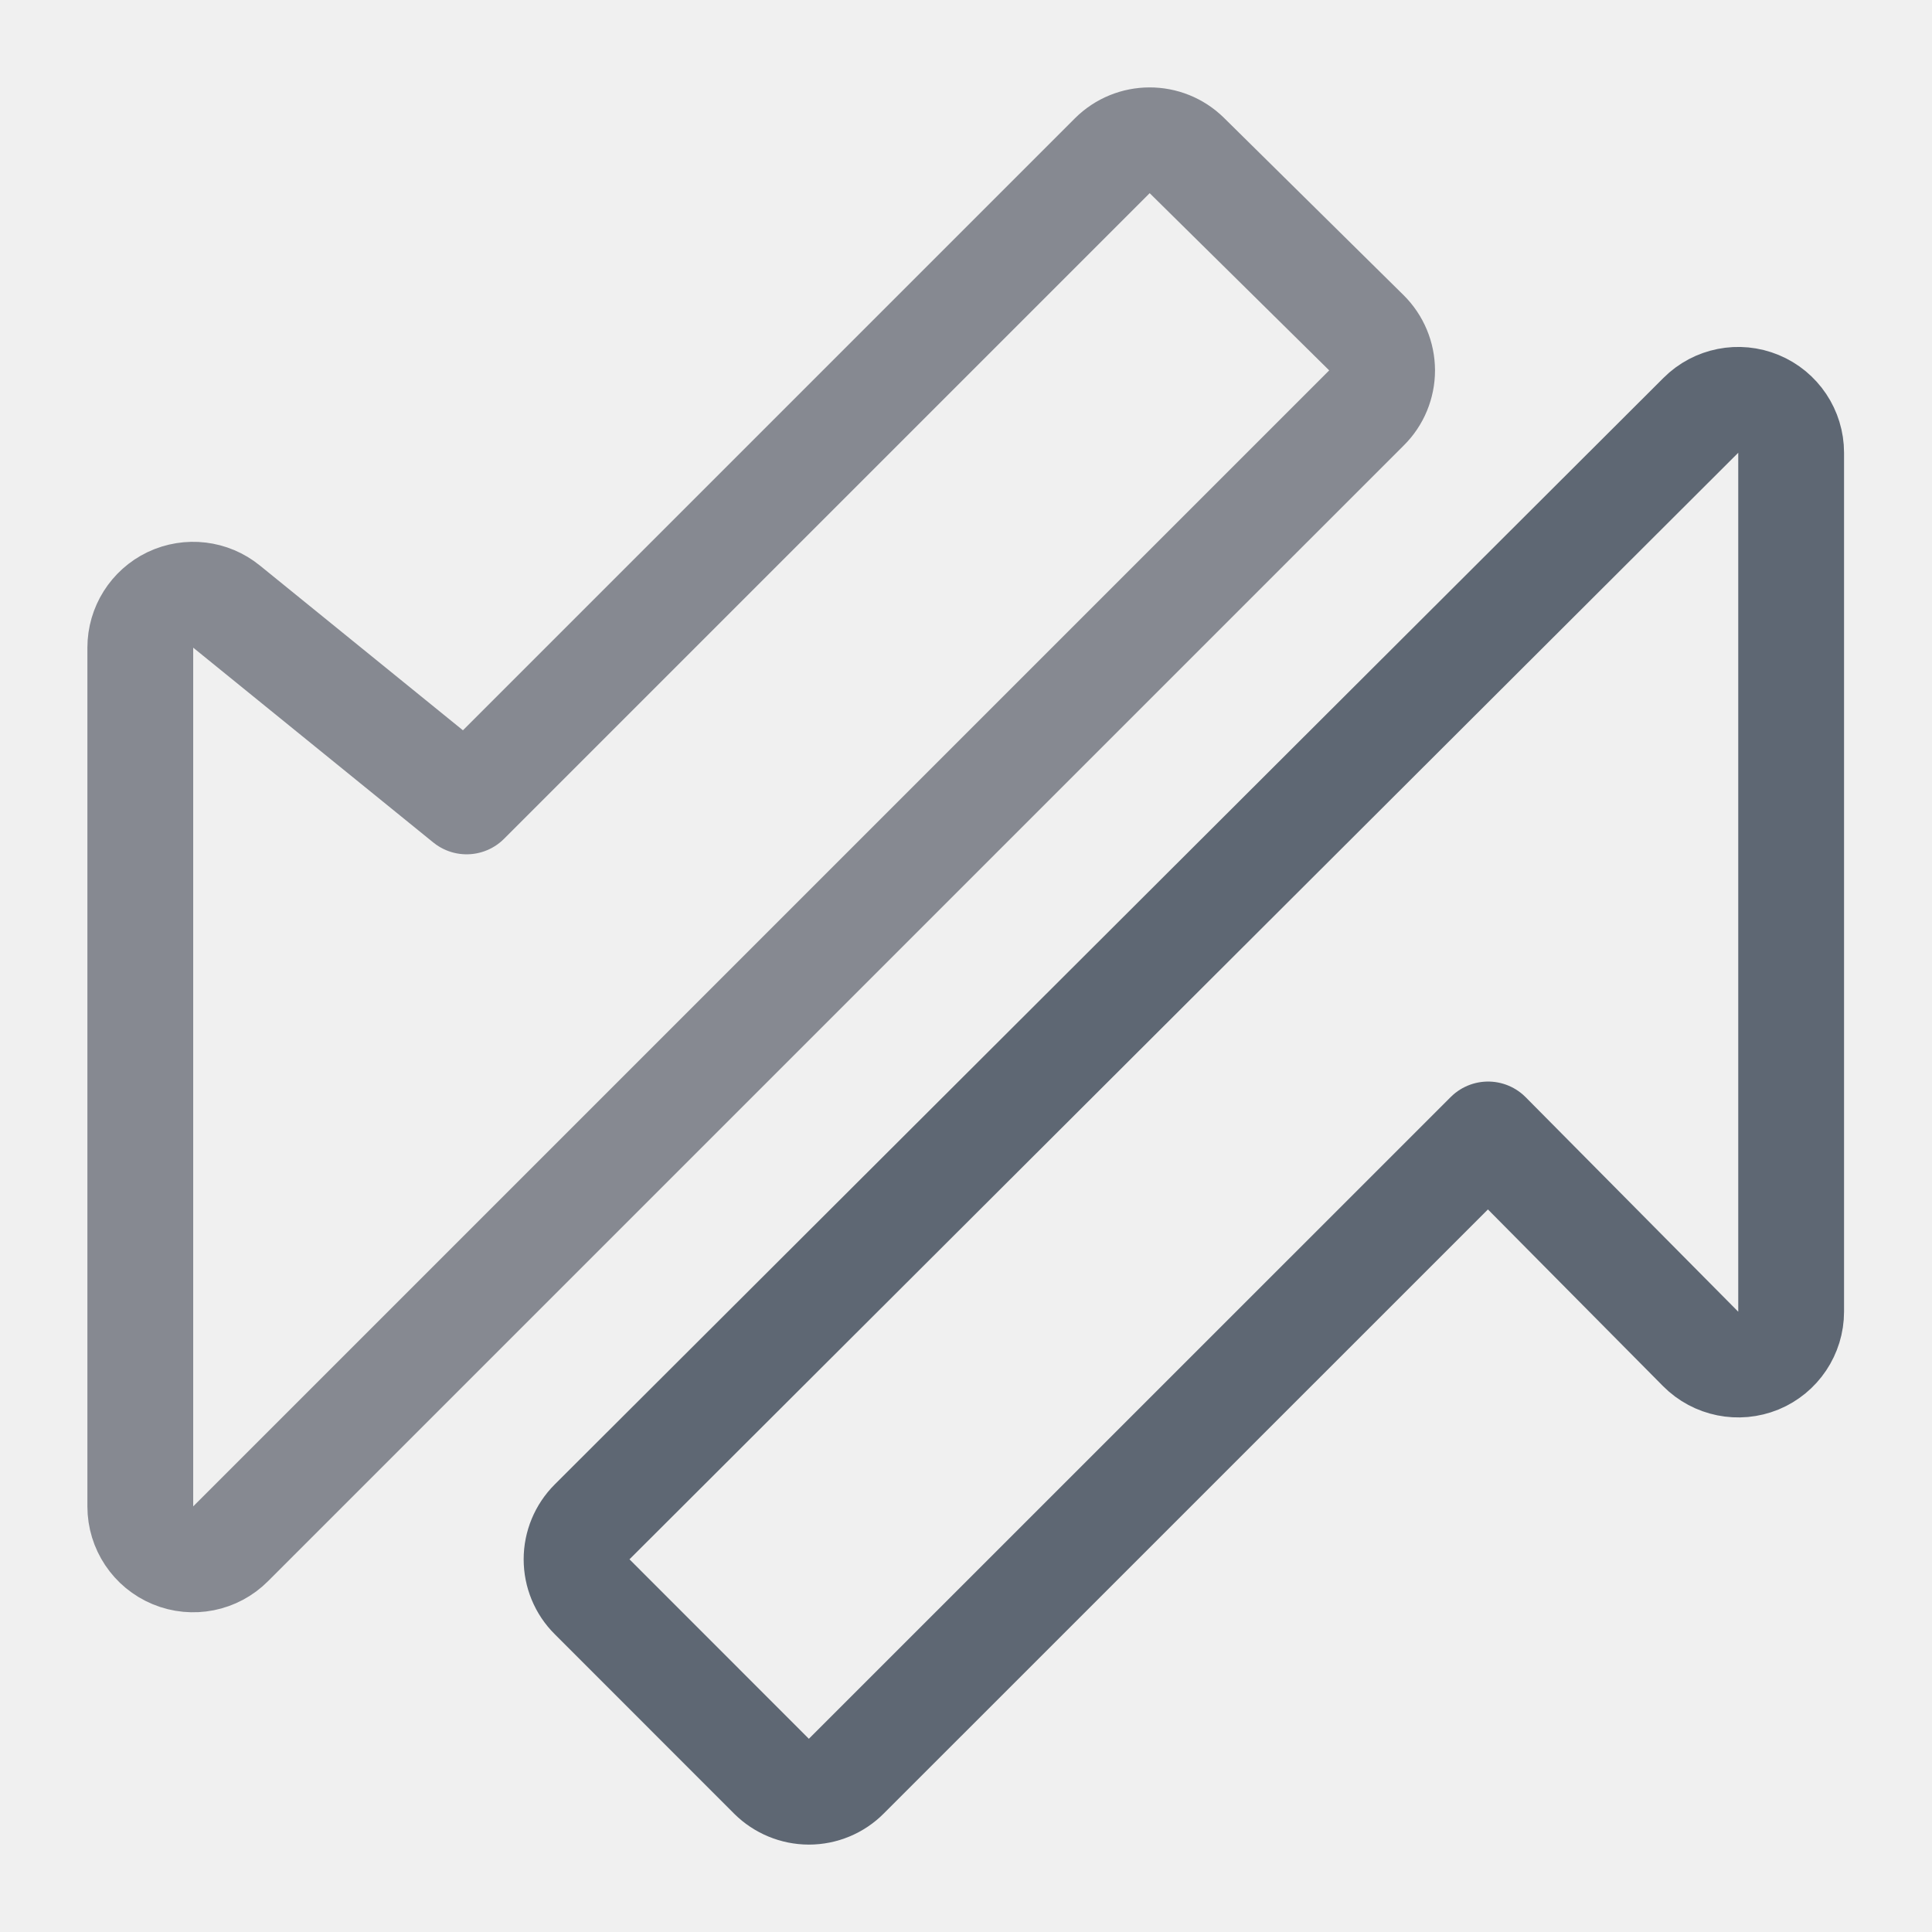
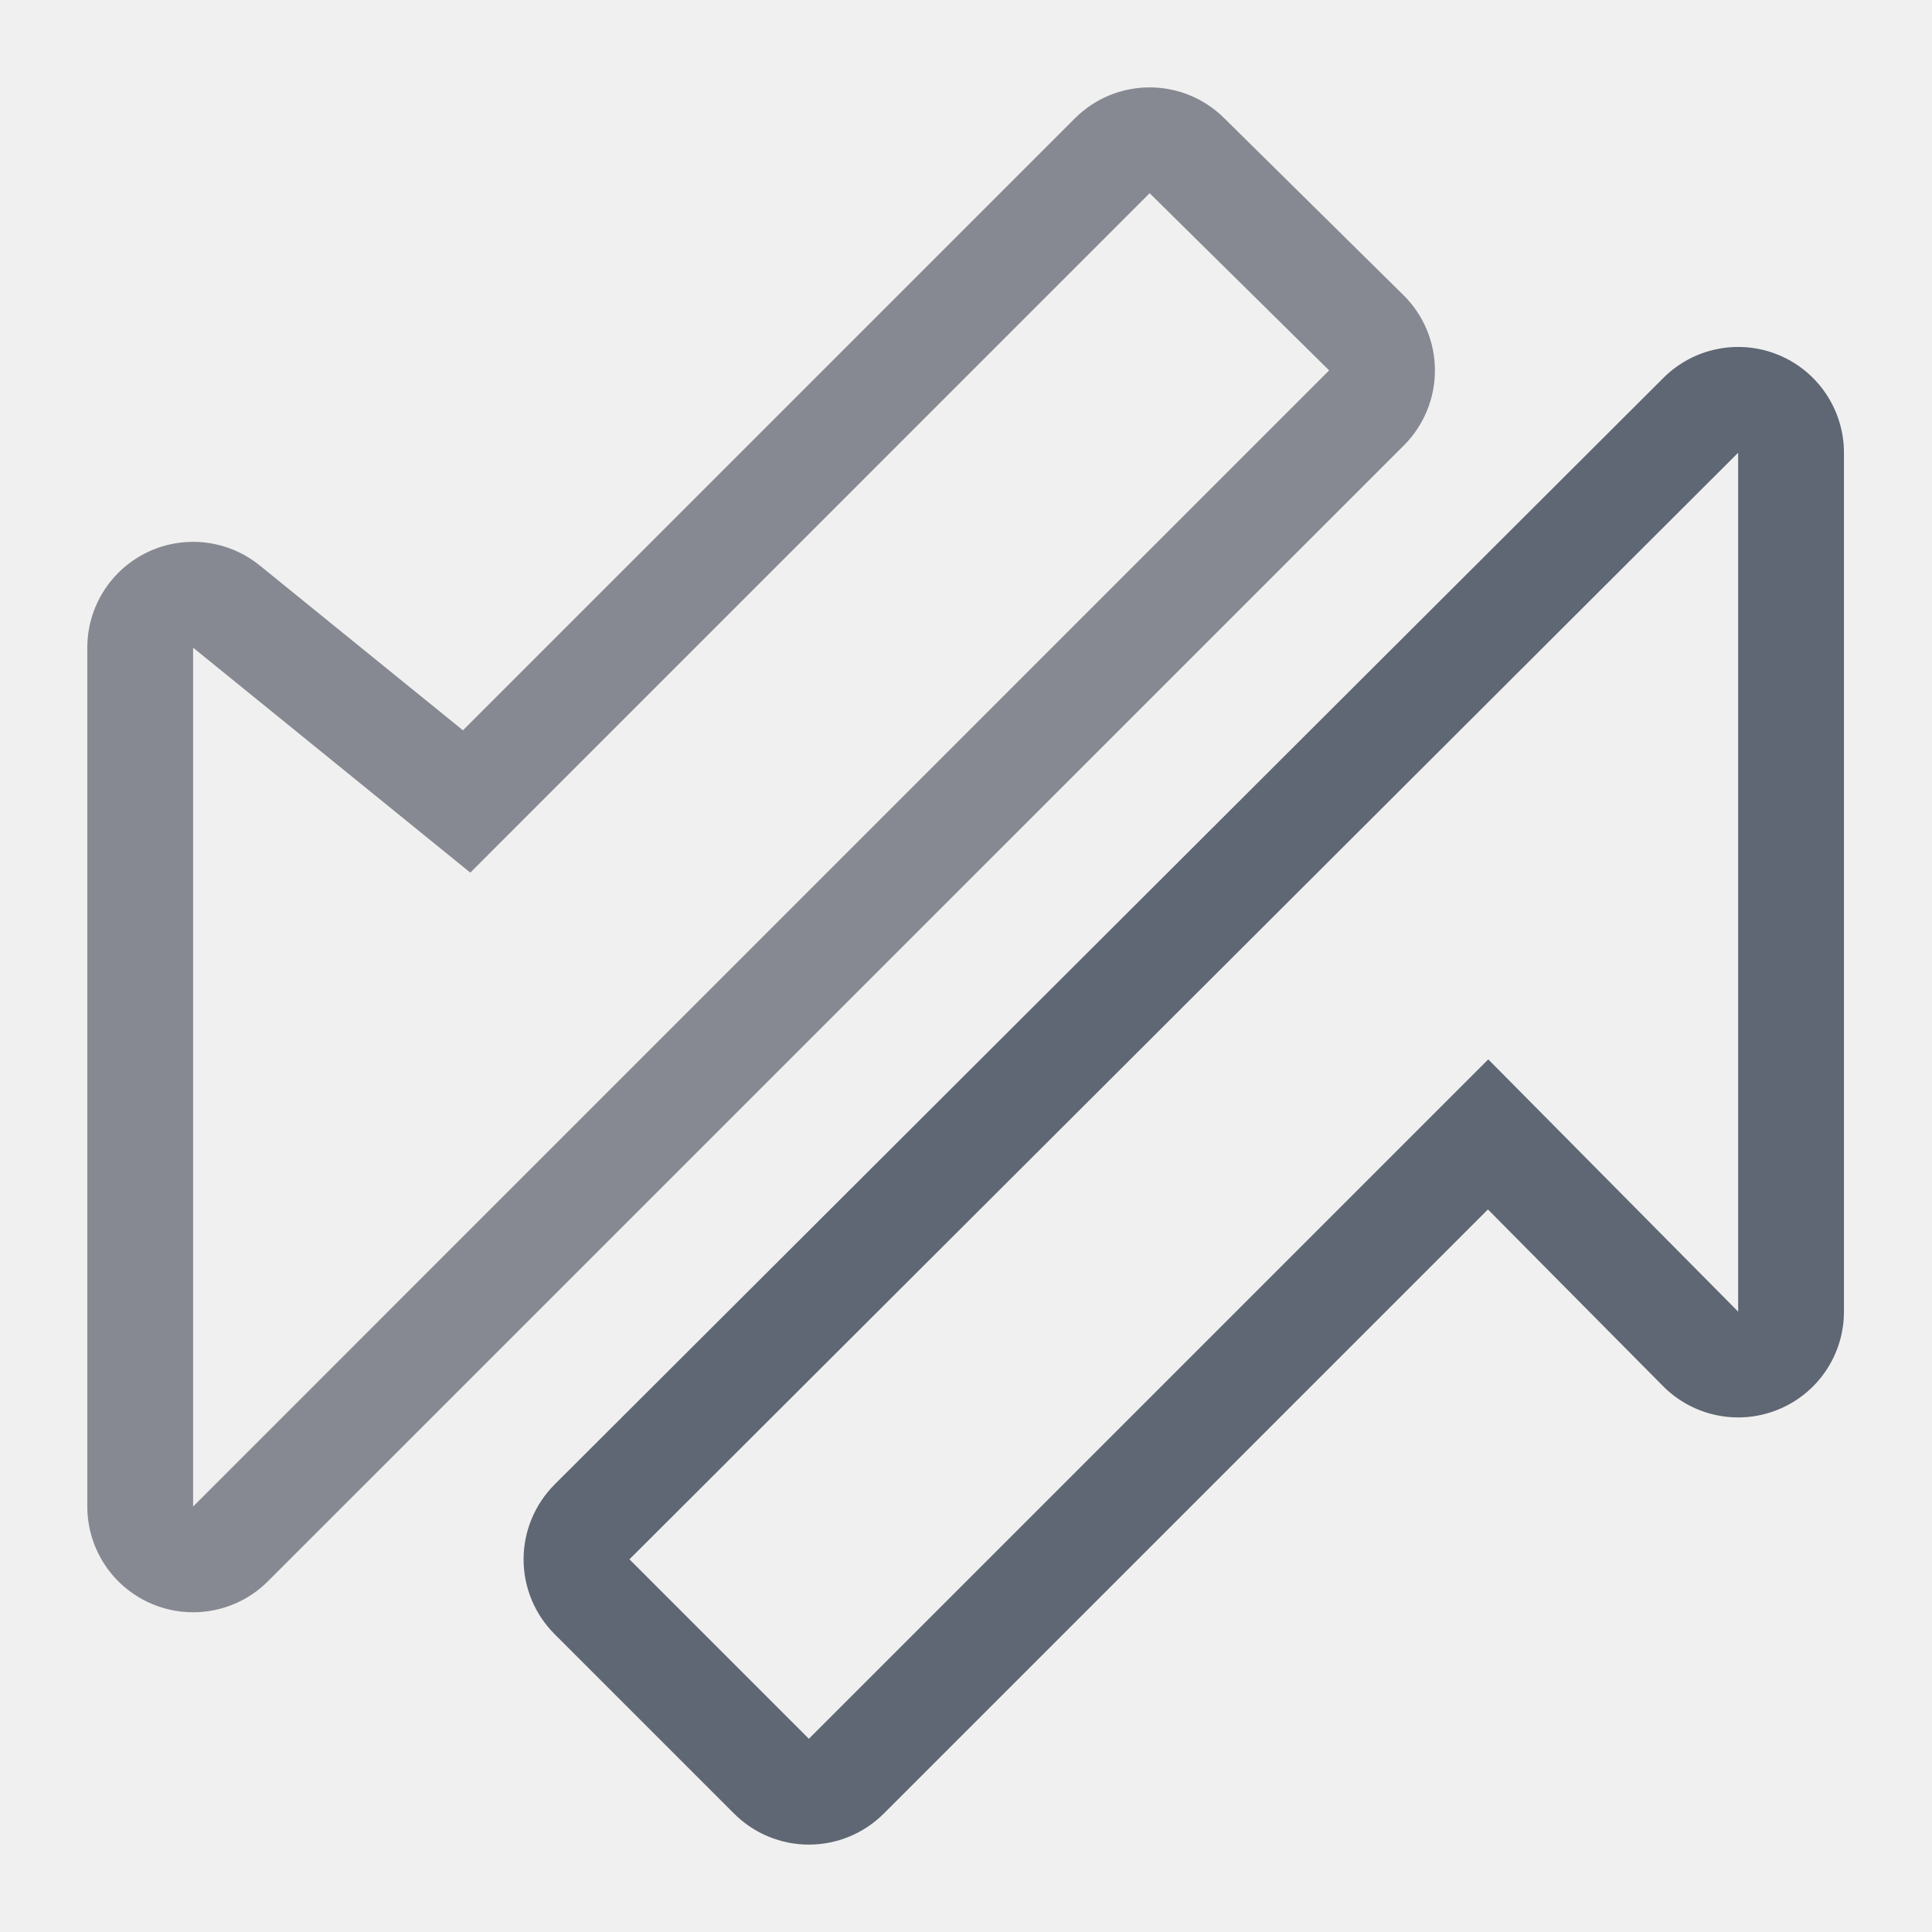
<svg xmlns="http://www.w3.org/2000/svg" width="21" height="21" viewBox="0 0 21 21" fill="none">
-   <g clip-path="url(#clip0_711_175)">
-     <path d="M14.854 4.433C14.963 4.325 15.023 4.178 15.023 4.025C15.022 3.871 14.961 3.725 14.852 3.617L12.901 1.691C12.676 1.469 12.314 1.47 12.09 1.693L5.072 8.711L2.462 6.593C2.29 6.453 2.053 6.425 1.852 6.52C1.652 6.616 1.525 6.818 1.525 7.039V16.375C1.525 16.607 1.665 16.817 1.88 16.906C2.094 16.995 2.342 16.946 2.506 16.781L14.854 4.433Z" stroke="#868991" stroke-width="1.15" stroke-linejoin="round" />
-     <path d="M6.436 16.542C6.328 16.65 6.267 16.796 6.267 16.949C6.267 17.101 6.327 17.248 6.435 17.355L8.386 19.307C8.494 19.414 8.64 19.475 8.793 19.475C8.945 19.475 9.092 19.414 9.199 19.306L16.175 12.331L18.485 14.662C18.649 14.827 18.897 14.877 19.113 14.789C19.328 14.7 19.469 14.49 19.469 14.257V4.921C19.469 4.689 19.329 4.479 19.114 4.39C18.899 4.301 18.652 4.35 18.488 4.514L6.436 16.542Z" stroke="#5E6773" stroke-width="1.15" stroke-linejoin="round" />
+   <g clip-path="url(#clip0_6156_15395)">
+     <path fill-rule="evenodd" clip-rule="evenodd" d="M15.597 4.023C15.598 4.329 15.477 4.623 15.261 4.84L2.912 17.188C2.584 17.517 2.089 17.615 1.659 17.437C1.229 17.259 0.949 16.84 0.949 16.375V7.04C0.949 6.596 1.204 6.192 1.605 6.001C2.005 5.811 2.479 5.867 2.824 6.147L5.032 7.938L11.683 1.287C12.13 0.84 12.854 0.837 13.304 1.282L15.255 3.208C15.473 3.423 15.596 3.716 15.597 4.023ZM5.112 9.485L12.496 2.1L14.447 4.026L2.099 16.375V7.04L5.112 9.485Z" fill="#868991" />
+     <path fill-rule="evenodd" clip-rule="evenodd" d="M5.691 16.948C5.692 16.643 5.813 16.351 6.029 16.135L18.081 4.107C18.41 3.779 18.904 3.681 19.334 3.859C19.763 4.037 20.043 4.457 20.043 4.921V14.257C20.043 14.723 19.762 15.143 19.331 15.32C18.9 15.498 18.404 15.397 18.076 15.066L16.173 13.146L9.606 19.713C9.39 19.929 9.097 20.05 8.792 20.05C8.487 20.05 8.195 19.929 7.979 19.713L6.028 17.762C5.812 17.546 5.691 17.254 5.691 16.948ZM16.177 11.515L18.893 14.257V4.921L6.842 16.949L8.792 18.9L16.177 11.515Z" fill="#5E6773" />
  </g>
  <defs>
-     <clipPath id="clip0_711_175">
+     <clipPath id="clip0_6156_15395">
      <rect width="21" height="21" fill="white" />
    </clipPath>
  </defs>
</svg>
